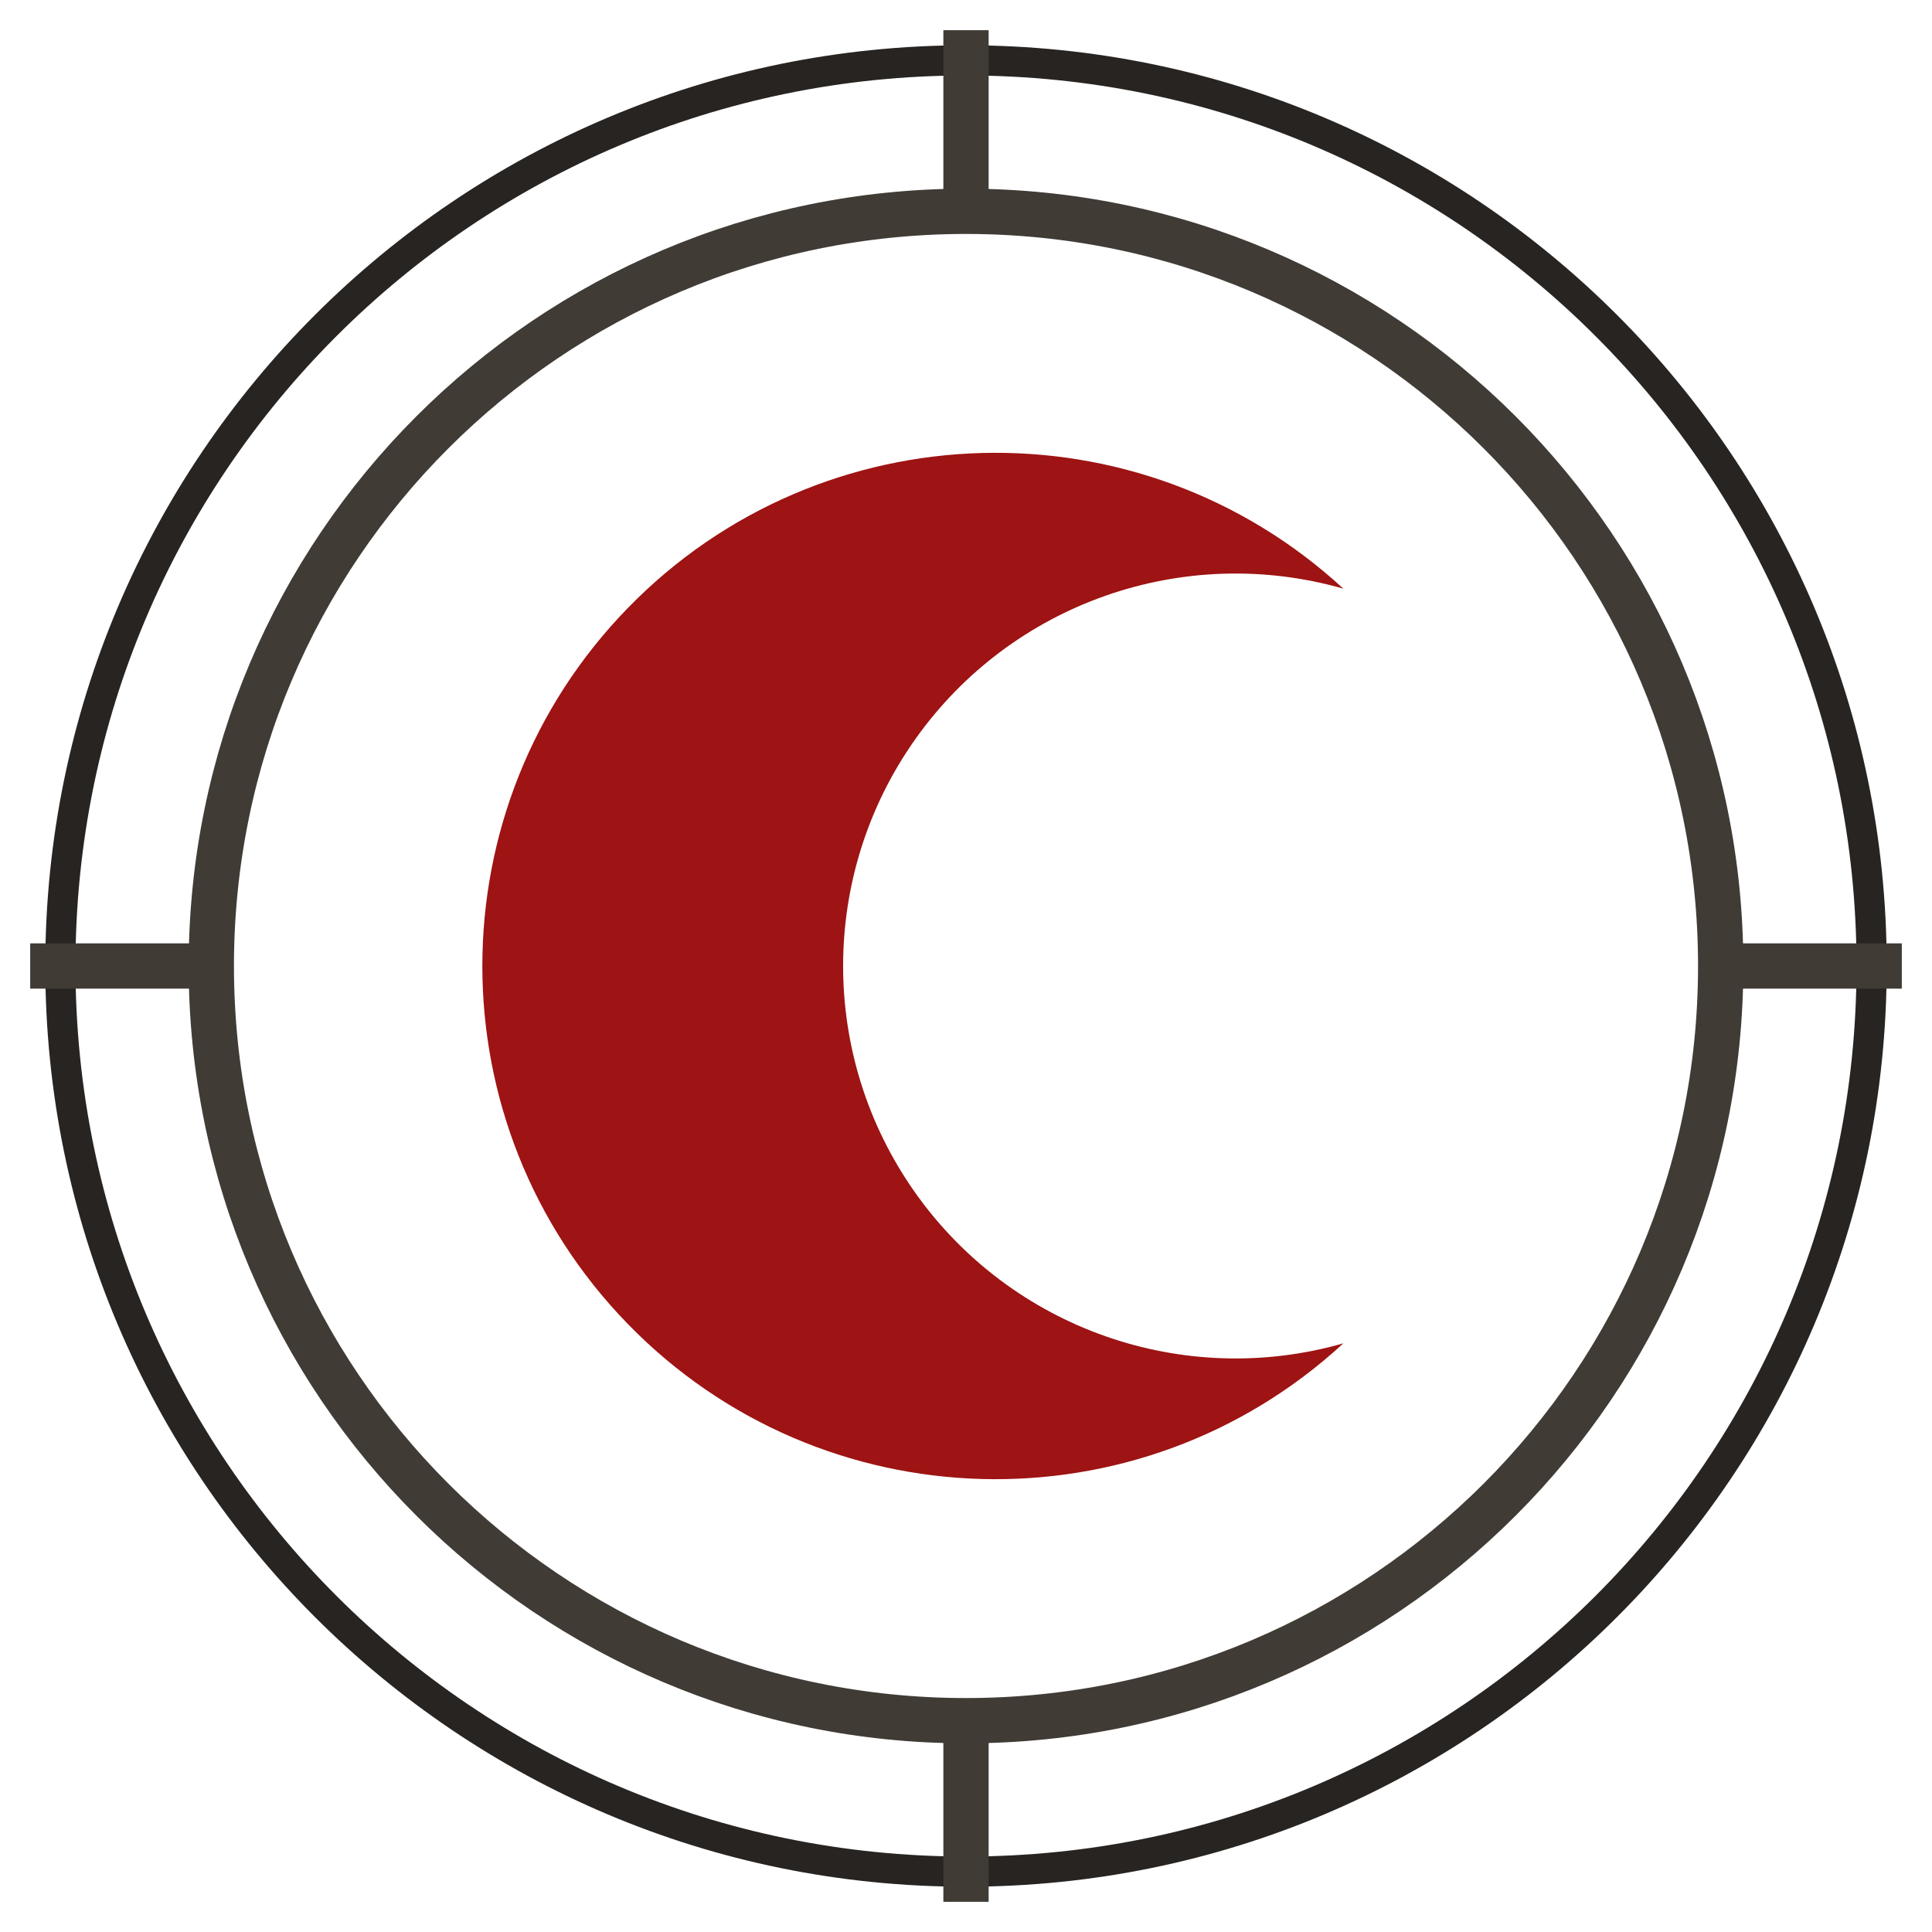
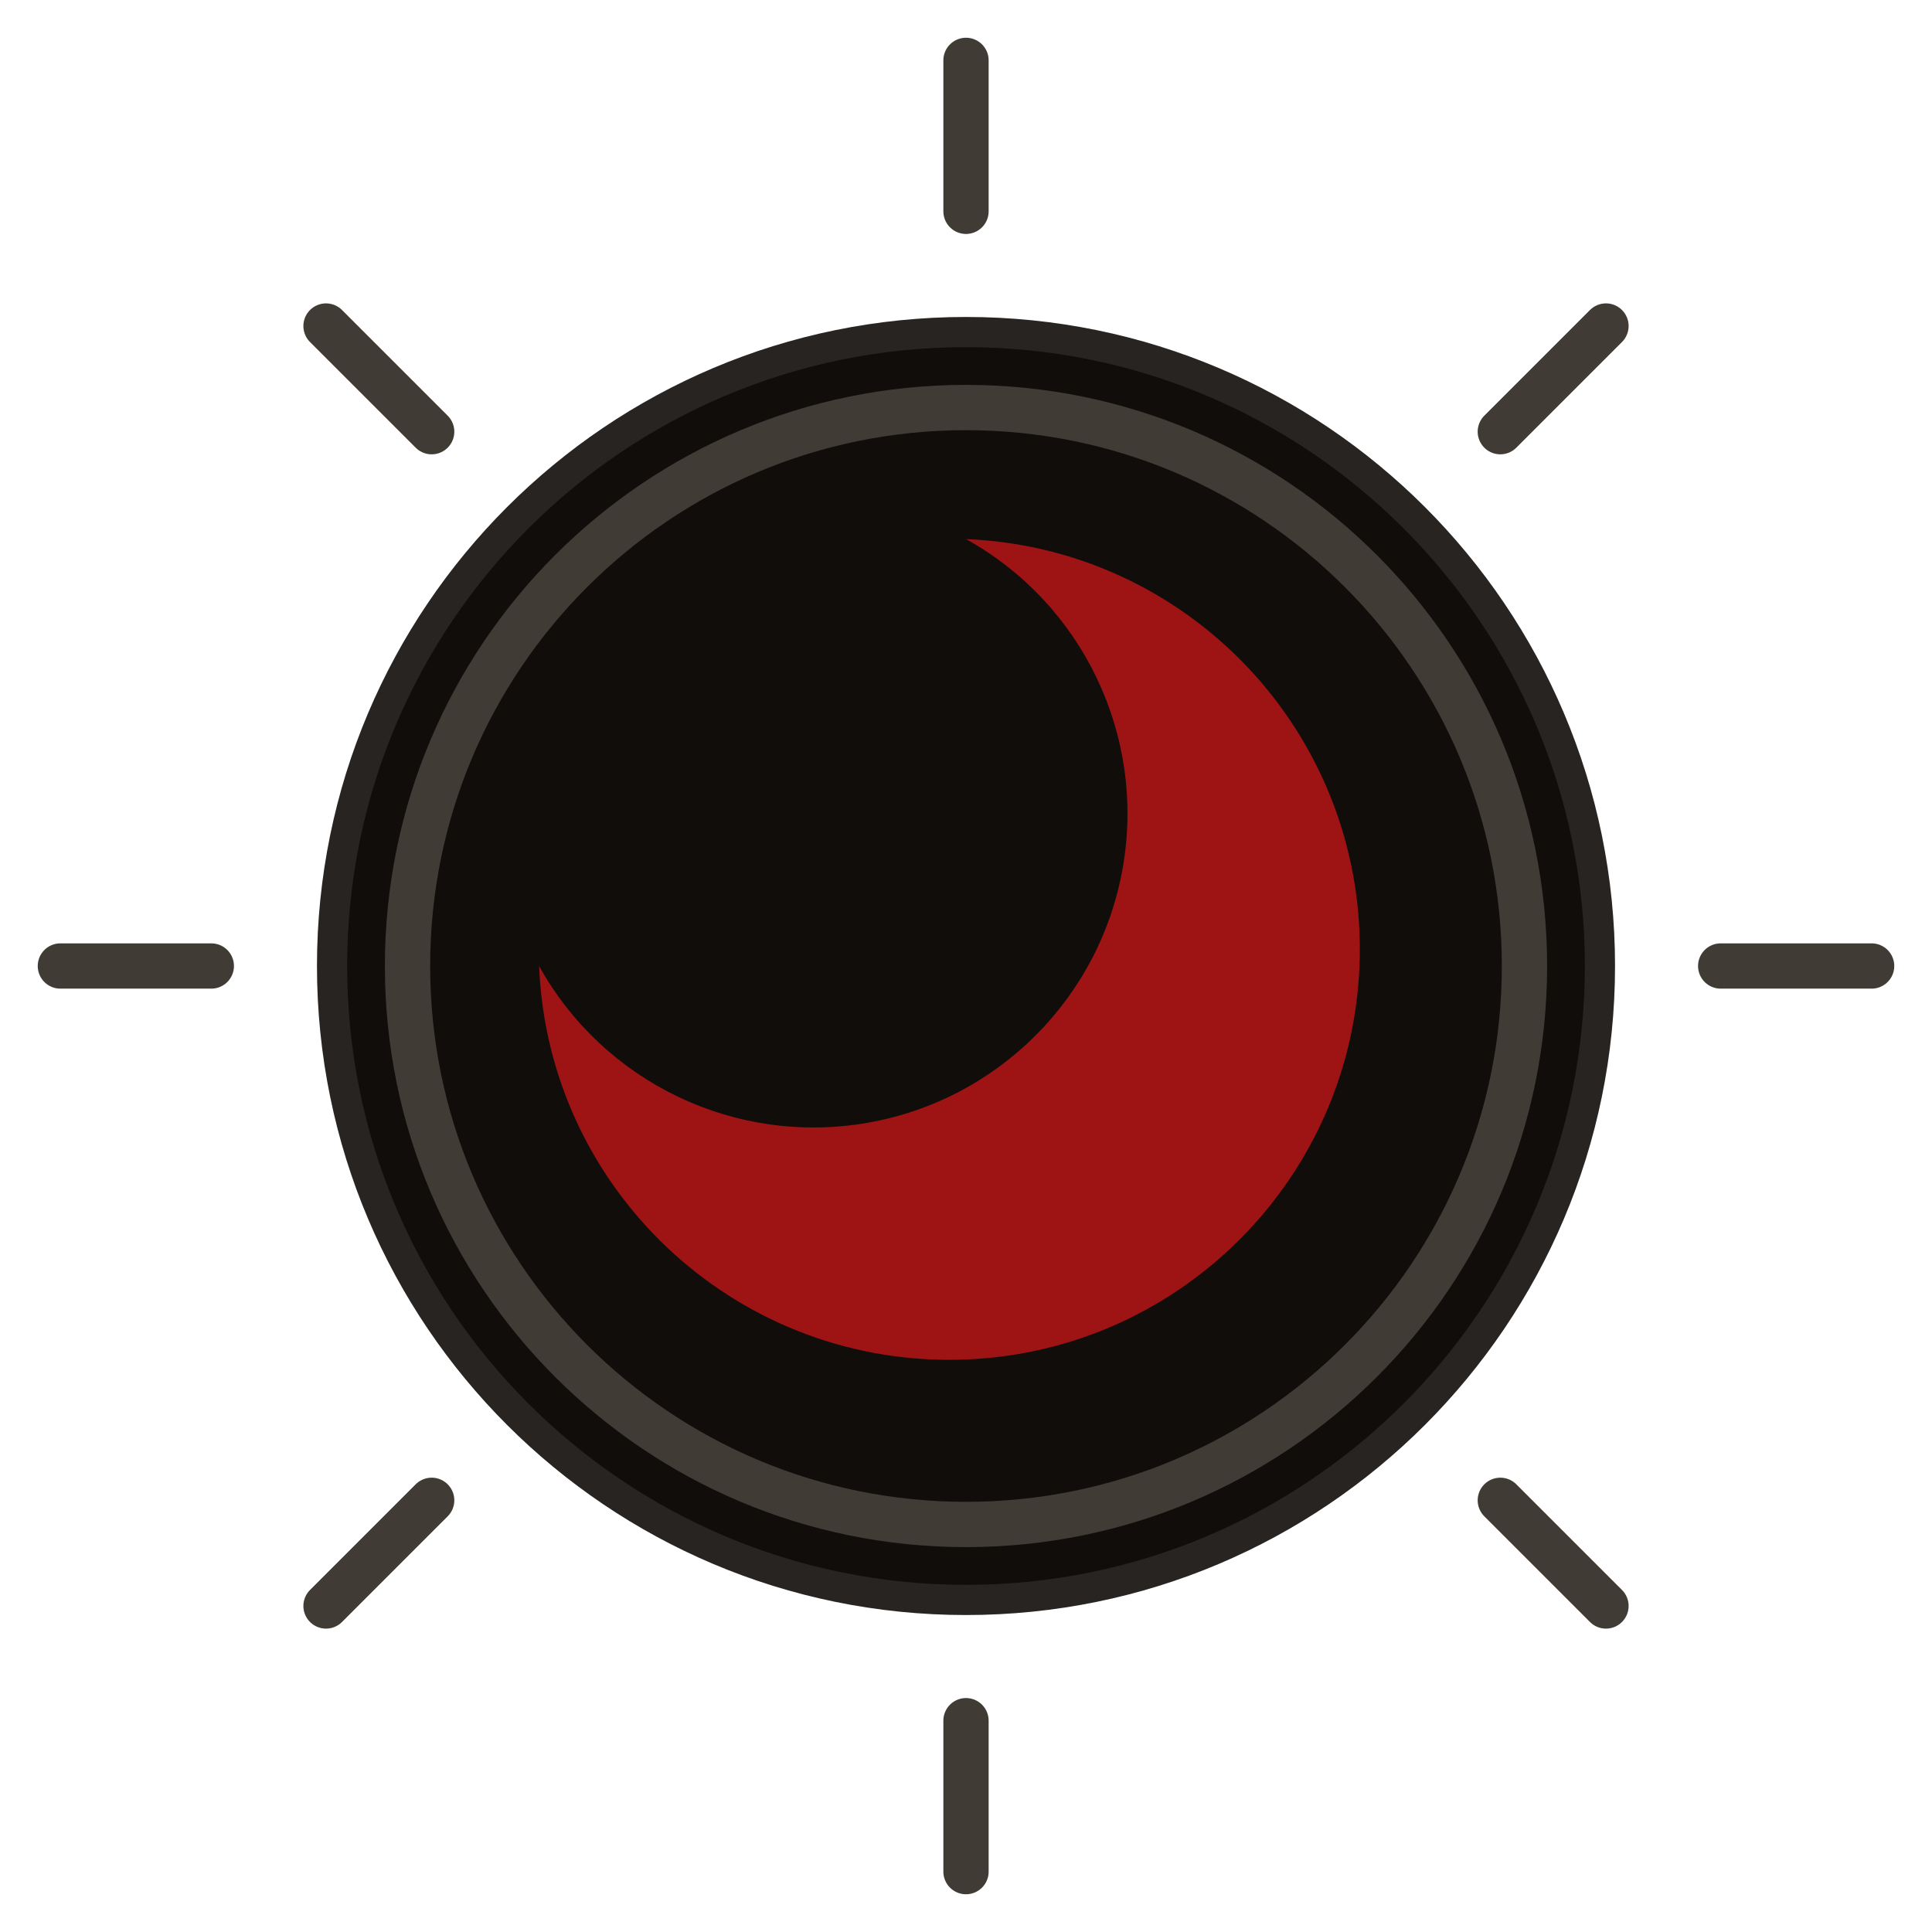
<svg xmlns="http://www.w3.org/2000/svg" viewBox="0 0 64 64" fill="none">
-   <circle cx="32" cy="32" r="30" stroke="#272421" stroke-width="1" />
-   <circle cx="32" cy="32" r="25" stroke="#403b35" stroke-width="1.5" />
-   <path d="M32 1v6M32 57v6M1 32h6M57 32h6" stroke="#403b35" stroke-width="1.5" />
-   <path d="M44.5 19.5A17 17 0 1 0 44.5 44.5A13 13 0 1 1 44.5 19.5Z" fill="#9e1313" />
+   <g stroke="#403b35" stroke-width="1.5" stroke-linecap="round">
+     <path d="M32 2v5M32 57v5M2 32h5M57 32h5" />
+     <path d="M10.8 10.8l3.5 3.5M53.2 10.8l-3.5 3.5M10.8 53.2l3.5-3.5M53.2 53.2l-3.5-3.5" />
+   </g>
+   <circle cx="32" cy="32" r="21" fill="#100d0b" stroke="#272421" />
+   <circle cx="32" cy="32" r="18.5" stroke="#403b35" stroke-width="1.5" />
+   <path d="M42 22A13.6 13.6 0 1 0 42 42A10.4 10.4 0 1 1 42 22Z" fill="#9e1313" transform="rotate(-135 32 32)" />
</svg>
